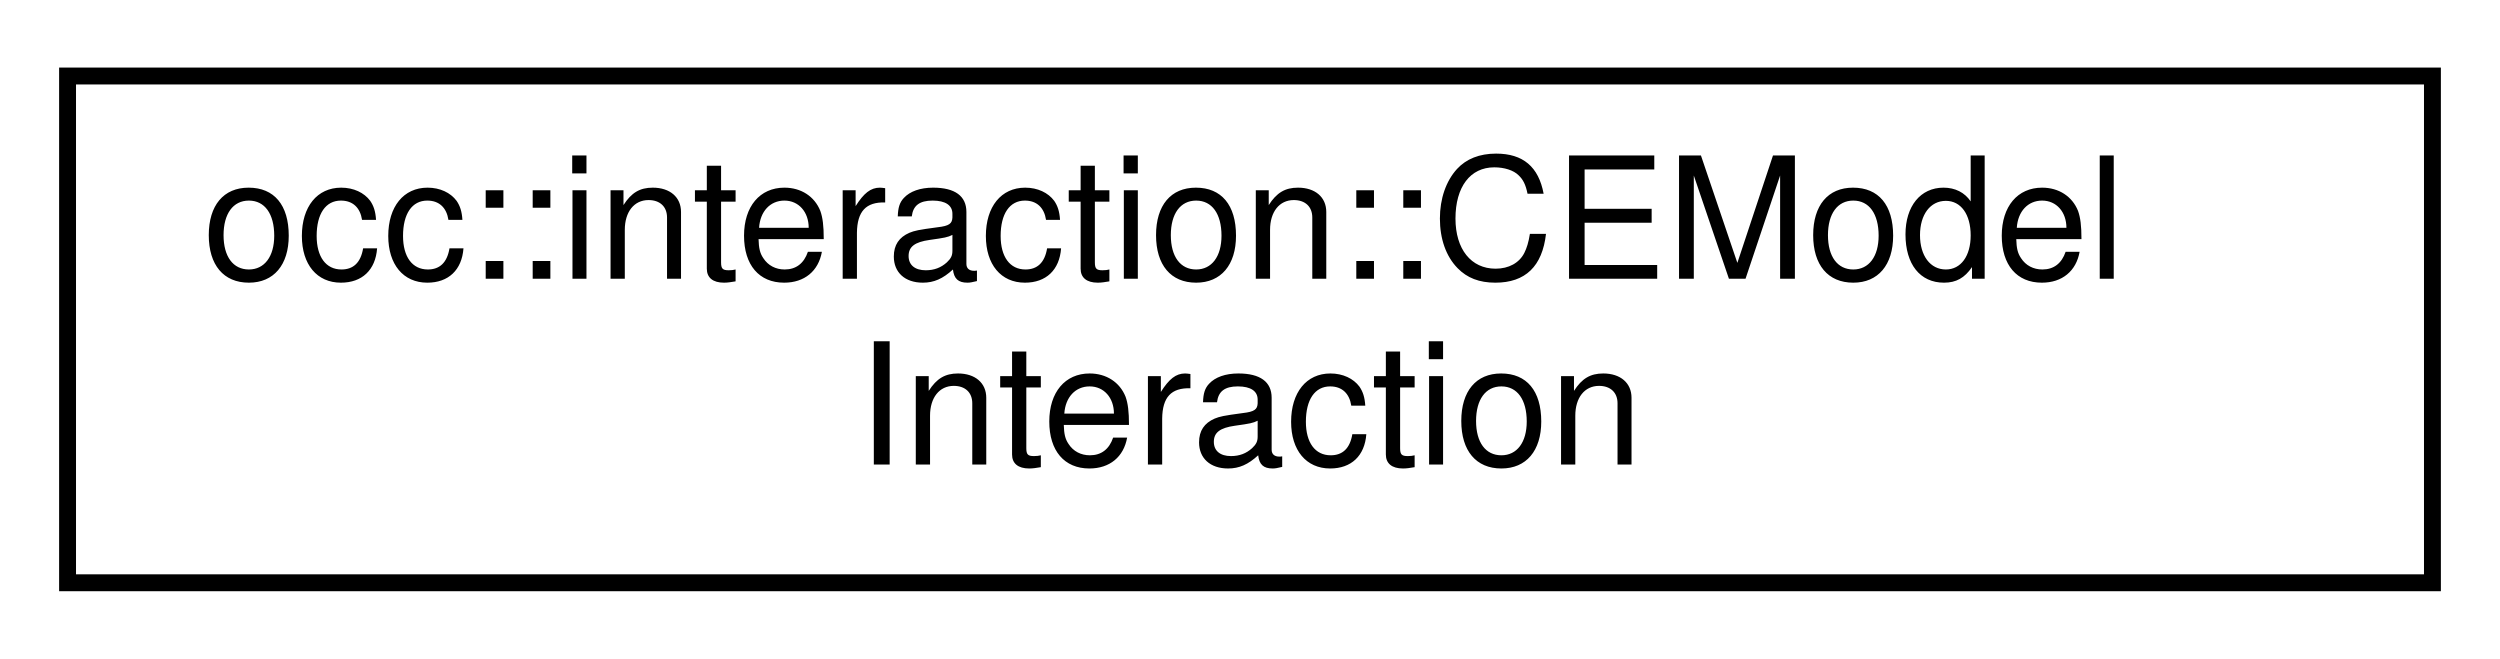
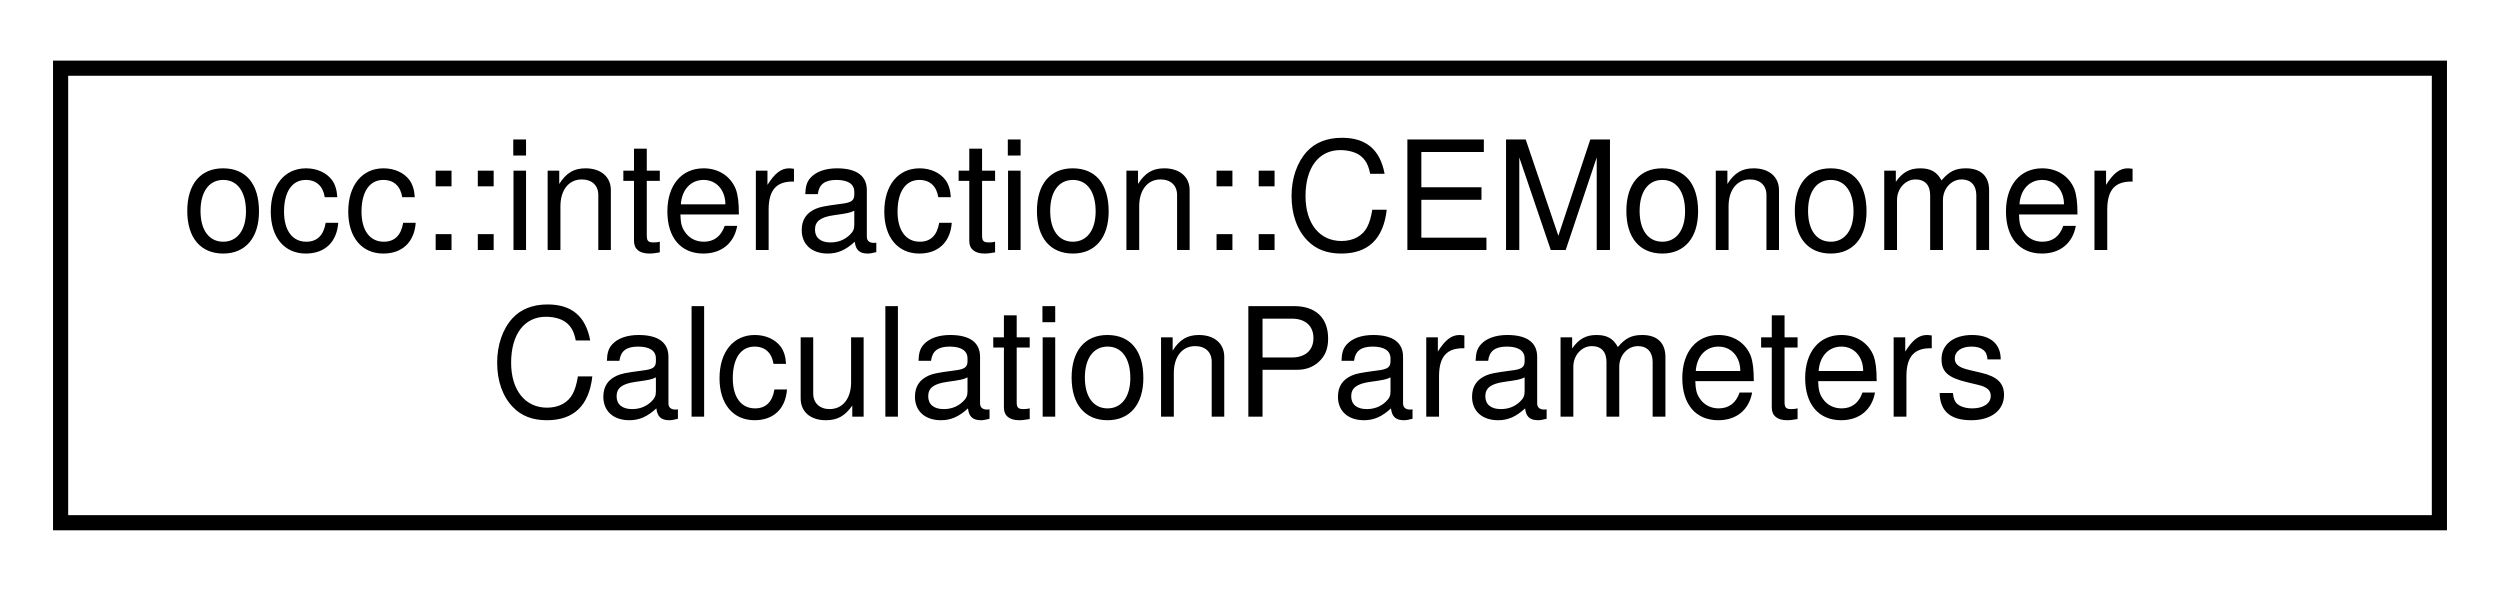
- <svg xmlns="http://www.w3.org/2000/svg" xmlns:xlink="http://www.w3.org/1999/xlink" width="148pt" height="39pt" viewBox="0.00 0.00 148.00 39.00">
+ <svg xmlns="http://www.w3.org/2000/svg" xmlns:xlink="http://www.w3.org/1999/xlink" width="165pt" height="39pt" viewBox="0.00 0.00 165.00 39.00">
  <g id="graph0" class="graph" transform="scale(1 1) rotate(0) translate(4 35)">
    <g id="node1" class="node">
      <g id="a_node1">
-         <a xlink:href="structocc_1_1interaction_1_1CEModelInteraction.html" target="_top" xlink:title=" ">
-           <polygon fill="none" stroke="black" points="0,-0.5 0,-30.5 140,-30.5 140,-0.5 0,-0.5" />
-           <text text-anchor="start" x="8" y="-18.5" font-family="Helvetica,sans-Serif" font-size="10.00">occ::interaction::CEModel</text>
-           <text text-anchor="middle" x="70" y="-7.5" font-family="Helvetica,sans-Serif" font-size="10.00">Interaction</text>
+         <a xlink:href="structocc_1_1interaction_1_1CEMonomerCalculationParameters.html" target="_top" xlink:title=" ">
+           <polygon fill="none" stroke="black" points="0,-0.5 0,-30.5 157,-30.5 157,-0.5 0,-0.5" />
+           <text text-anchor="start" x="8" y="-18.5" font-family="Helvetica,sans-Serif" font-size="10.00">occ::interaction::CEMonomer</text>
+           <text text-anchor="middle" x="78.5" y="-7.5" font-family="Helvetica,sans-Serif" font-size="10.00">CalculationParameters</text>
        </a>
      </g>
    </g>
  </g>
</svg>
